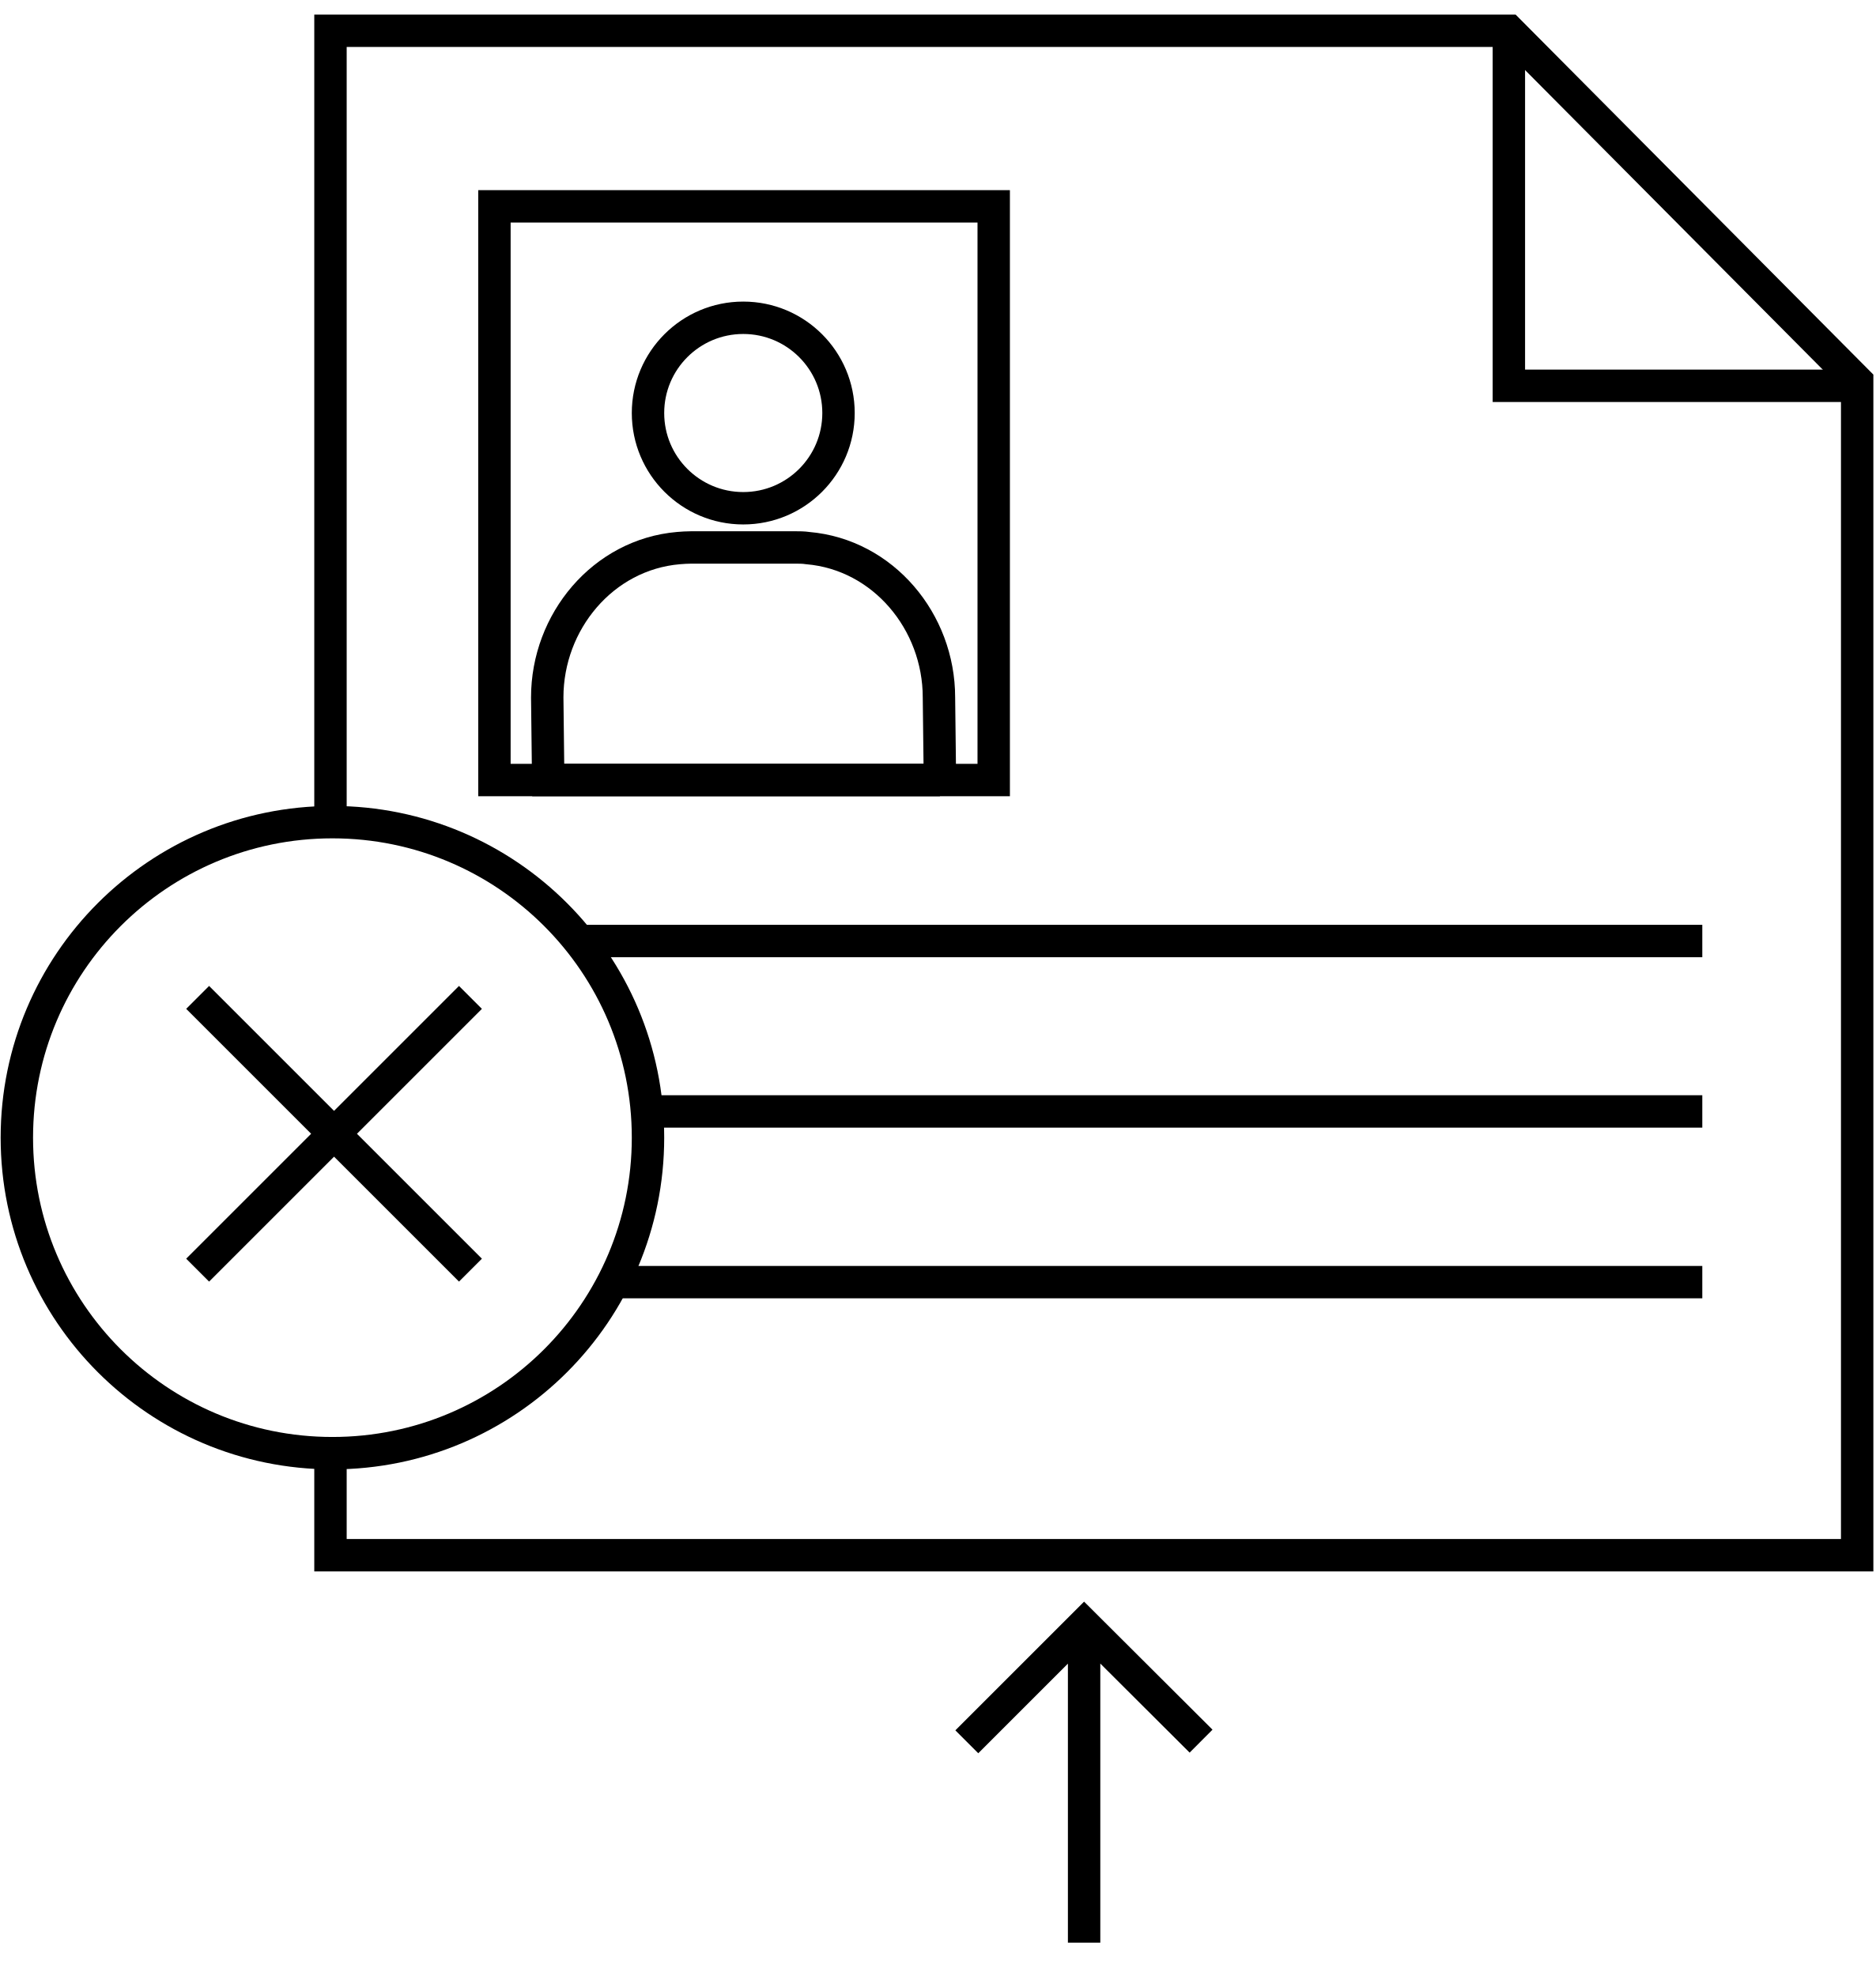
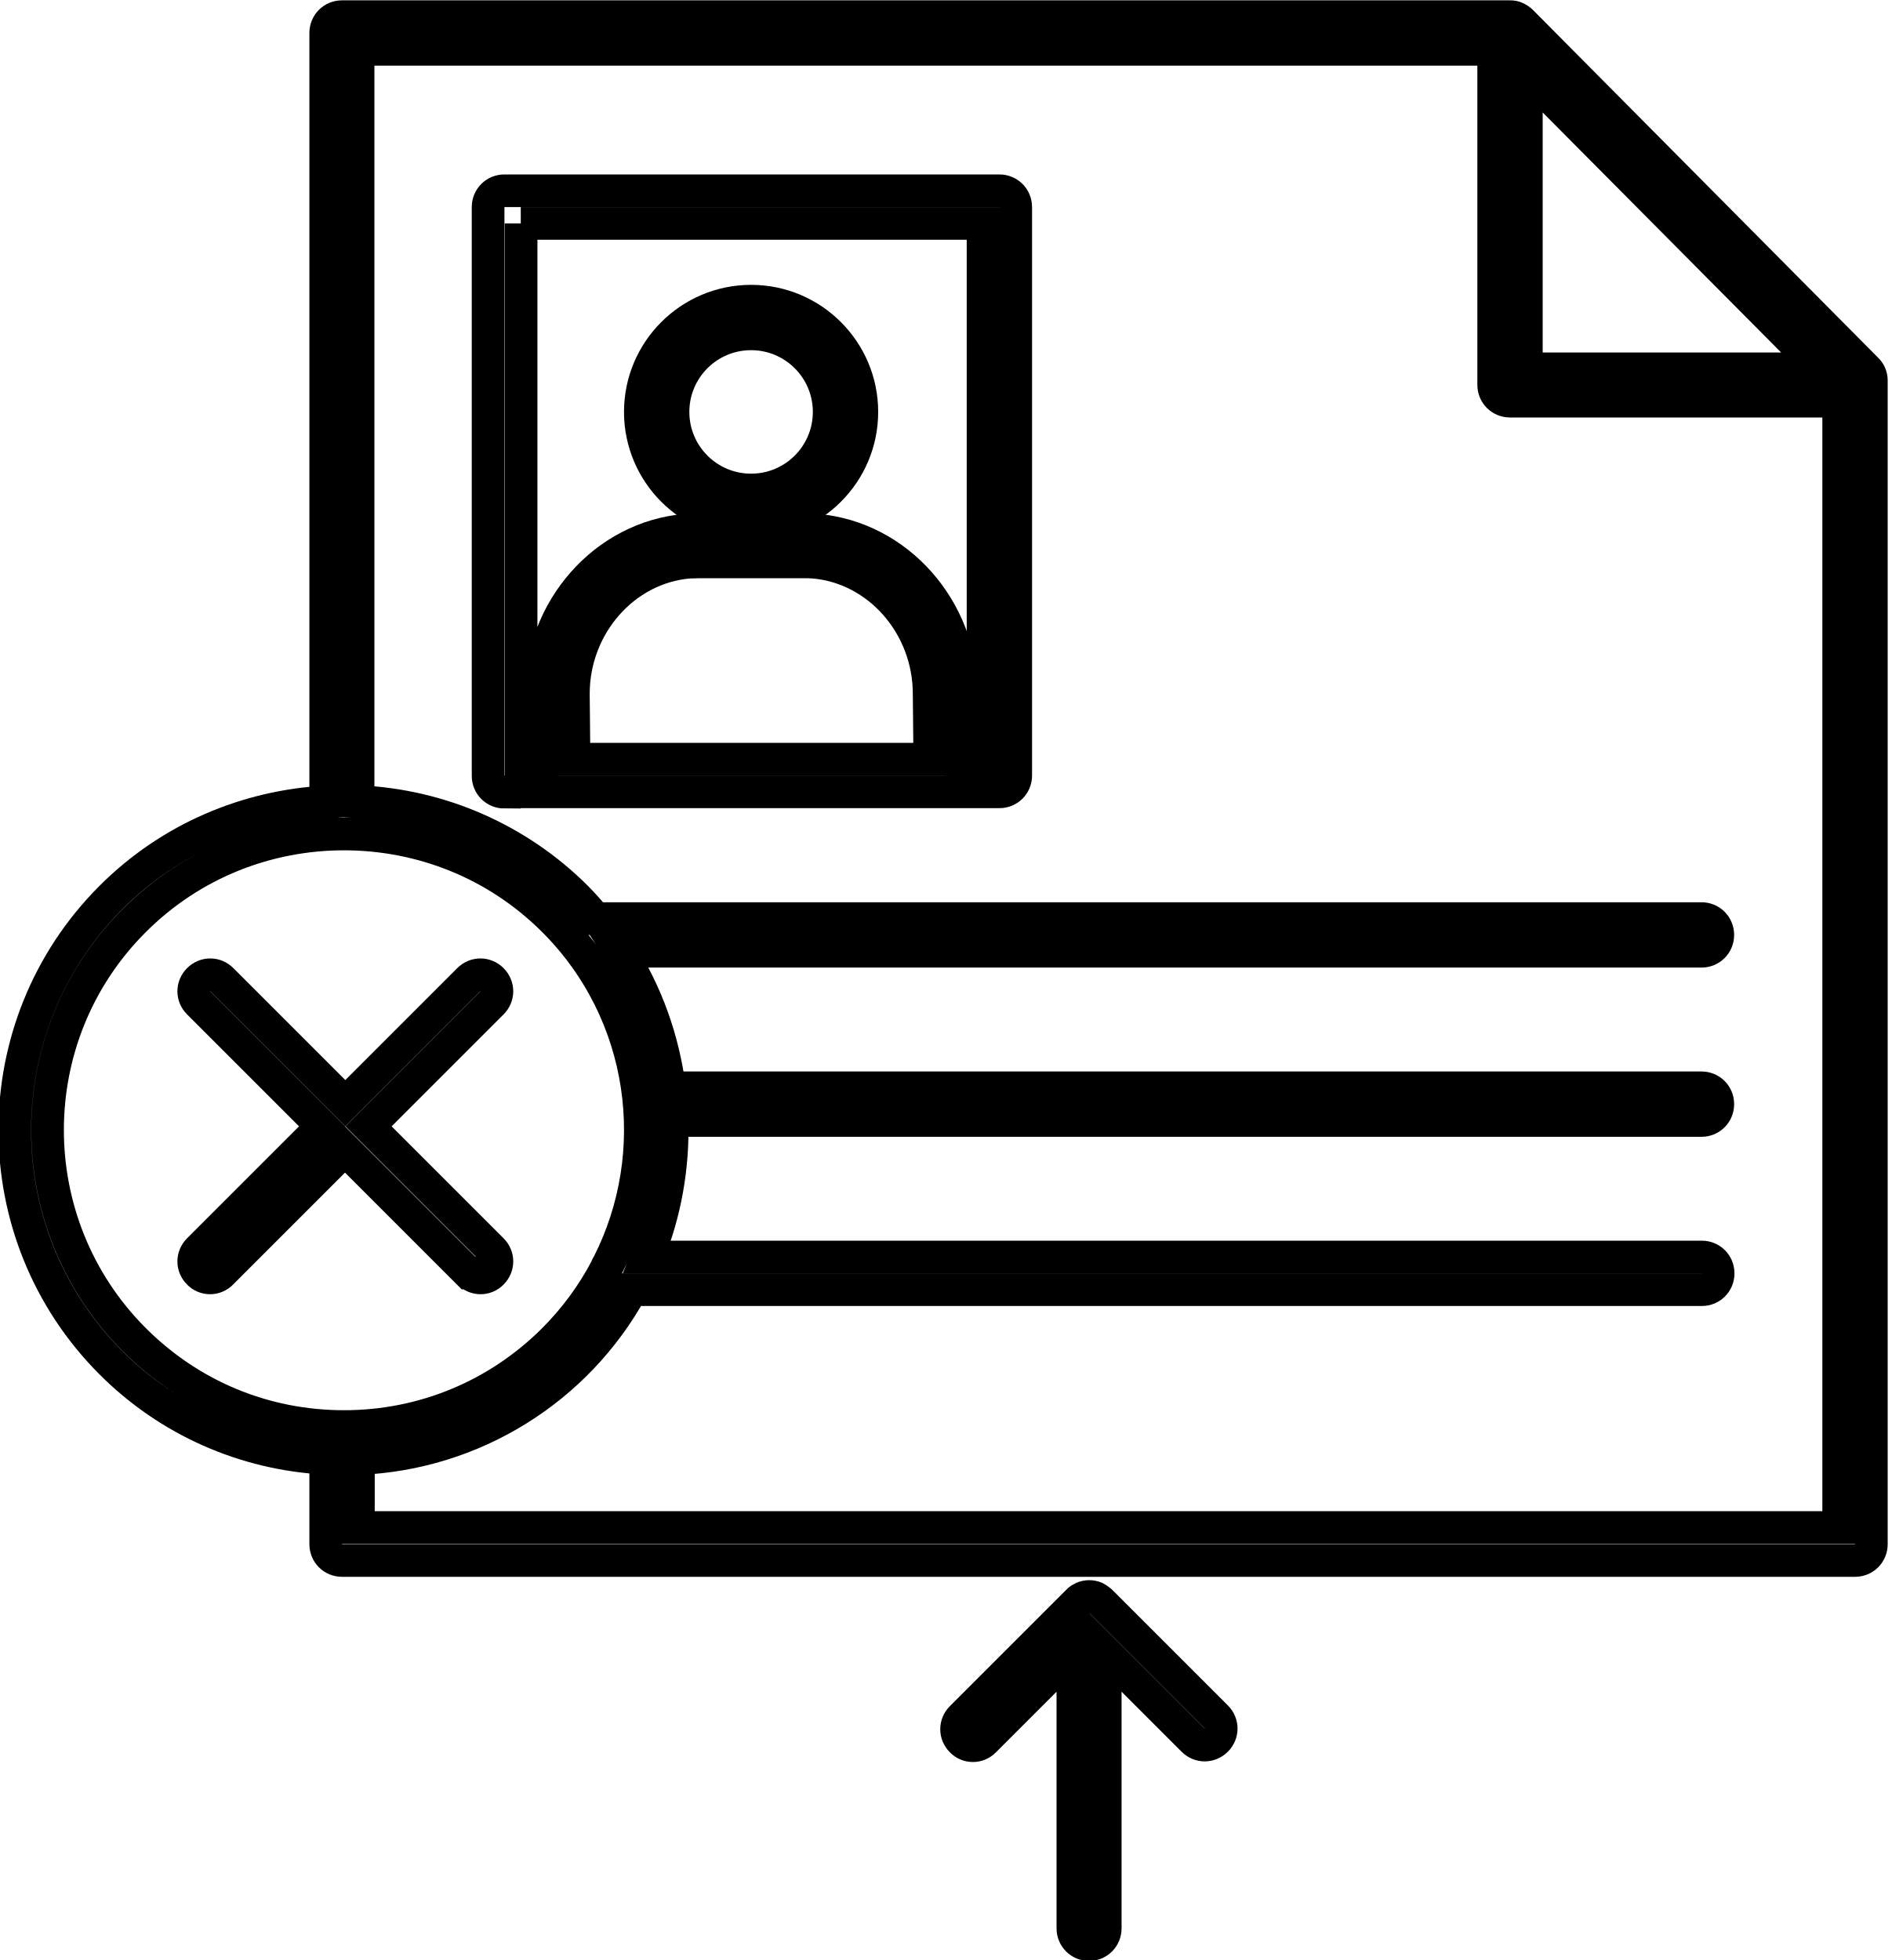
- <svg xmlns="http://www.w3.org/2000/svg" width="57.89" height="61" viewBox="0 0 57.89 60" class="icon" fill="none" stroke="currentColor" role="presentation" alt="">
-   <path d="M10.2 44.37v3.14h47.12V11.27L46.57.45H10.2v24.43M17.94 28.55h34.6M20 33.81h32.54M18.9 39.08h33.64" />
-   <path d="M46.57.45v10.96h10.75" />
-   <circle cx="10.26" cy="34.62" r="9.74" fill="none" stroke="currentColor" />
-   <g fill="none" stroke="currentColor">
-     <circle cx="22.94" cy="12.25" r="2.94" />
-     <path d="M29.01 23.58H16.92l-.03-2.55c0-2.34 1.72-4.41 4.05-4.61.13-.01.26-.02.4-.02h2.07-.95 2.07c.13 0 .27 0 .4.02 2.33.2 4.05 2.27 4.05 4.61l.03 2.55" />
-     <path d="M15.26 5.87h15.41v17.71H15.26z" />
-   </g>
-   <path d="M14.52 30.29 6.1 38.71M14.52 38.71 6.1 30.29" />
-   <g fill="none" stroke="currentColor">
-     <path d="m29.84 53.27 3.62-3.62 3.61 3.6M33.46 49.65v9.82" />
-   </g>
+ <svg xmlns="http://www.w3.org/2000/svg" viewBox="0 0 57.89 60" class="icon" fill="none" stroke="currentColor" role="presentation" alt="">
+   <path d="M9.97 47.27c0 .28.22.5.5.5h46.31c.28 0 .5-.22.5-.5V11.65a.47.47 0 0 0-.15-.35L46.57.66a.6.6 0 0 0-.16-.11.4.4 0 0 0-.19-.04H10.47c-.28 0-.5.22-.5.5v23.54c-2.39.13-4.75 1.1-6.57 2.92-3.93 3.93-3.93 10.32 0 14.25a9.98 9.98 0 0 0 6.57 2.92v2.62ZM46.72 2.23l9 9.06h-9zm-1-.72v10.27c0 .28.22.5.5.5h10.06v34.48H10.97v-2.11a10 10 0 0 0 8.36-5.17h32.76c.28 0 .5-.22.5-.5s-.22-.5-.5-.5H19.81c.55-1.33.8-2.76.76-4.18h31.51c.28 0 .5-.22.5-.5s-.22-.5-.5-.5H20.49c-.19-1.46-.69-2.9-1.52-4.18h33.11c.28 0 .5-.22.5-.5s-.22-.5-.5-.5H18.23c-.19-.22-.38-.44-.59-.65a10.05 10.05 0 0 0-6.68-2.93V1.51h34.75ZM4.11 28.18c1.77-1.77 4.09-2.65 6.42-2.65s4.65.88 6.42 2.65c2.84 2.84 3.4 7.11 1.67 10.52-.03.04-.05.09-.07.14-.41.78-.95 1.52-1.6 2.17-1.71 1.71-3.99 2.66-6.42 2.66s-4.7-.94-6.42-2.66c-3.54-3.54-3.54-9.3 0-12.83" />
+   <path d="M22.99 16c1.87 0 3.39-1.52 3.39-3.39s-1.52-3.39-3.39-3.39-3.39 1.52-3.39 3.39S21.12 16 22.99 16m0-5.78a2.39 2.39 0 1 1 0 4.78 2.39 2.39 0 0 1 0-4.78" />
+   <path d="M15.44 24.24h15.15c.28 0 .5-.22.5-.5V6.34c0-.28-.22-.5-.5-.5H15.44c-.28 0-.5.22-.5.5v17.41c0 .28.22.5.5.5Zm2.13-1-.02-2c0-2.09 1.55-3.86 3.53-4.03.11 0 .23-.01.35-.01h3.13c.12 0 .23 0 .35.01 1.98.17 3.53 1.94 3.53 4.03l.02 2H17.58Zm-1.63-16.4h14.15v16.41h-.64l-.02-2c0-2.6-1.95-4.81-4.44-5.02-.14-.01-.29-.02-.43-.02h-3.13c-.15 0-.29 0-.43.02-2.49.21-4.44 2.42-4.44 5.03l.02 2h-.63V6.84ZM14.36 38.97a.485.485 0 0 0 .7 0c.2-.2.2-.51 0-.71l-3.78-3.78 3.78-3.78c.2-.2.2-.51 0-.71s-.51-.2-.71 0l-3.78 3.78-3.78-3.78c-.2-.2-.51-.2-.71 0s-.2.51 0 .71l3.78 3.78-3.78 3.78c-.2.2-.2.51 0 .71a.485.485 0 0 0 .7 0l3.78-3.78 3.78 3.78ZM33.33 59.53c.28 0 .5-.22.5-.5v-8.45l2.69 2.69c.2.2.51.2.71 0s.2-.51 0-.71l-3.54-3.54s-.1-.08-.16-.11a.5.5 0 0 0-.38 0c-.06.03-.12.06-.16.11l-3.56 3.56c-.2.2-.2.51 0 .71a.485.485 0 0 0 .7 0l2.71-2.71v8.45c0 .28.22.5.5.5Z" />
</svg>
